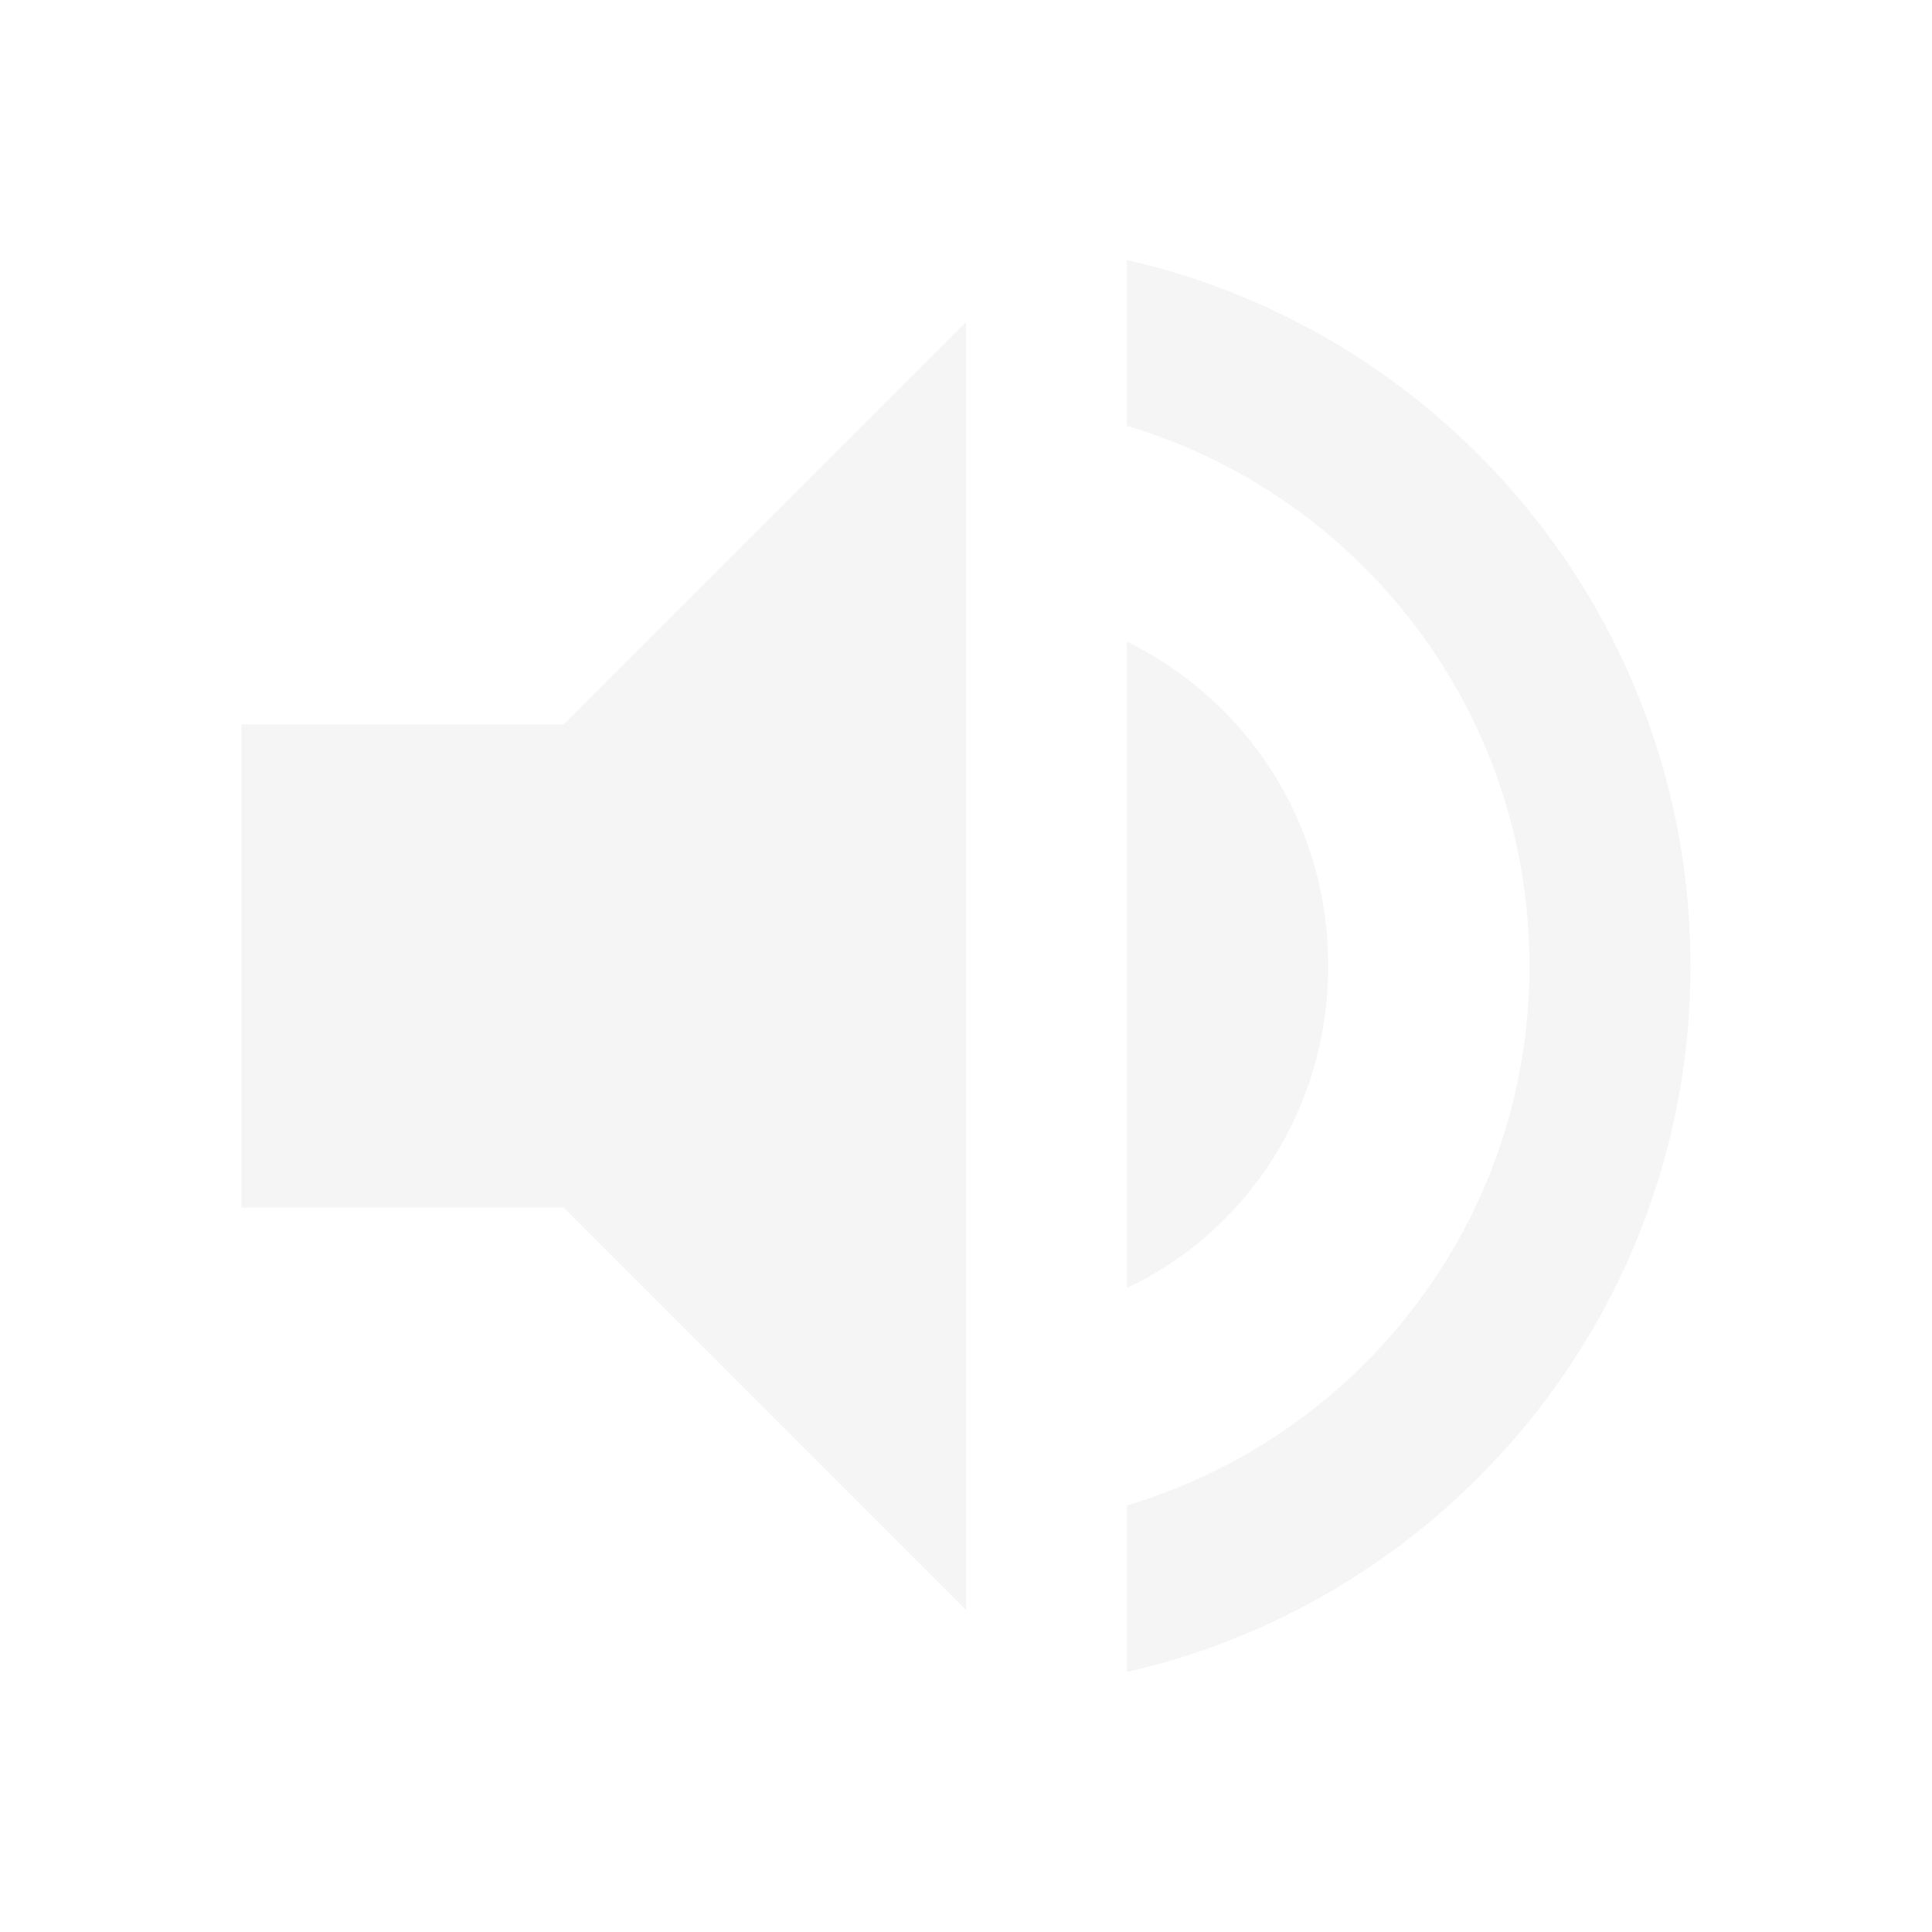
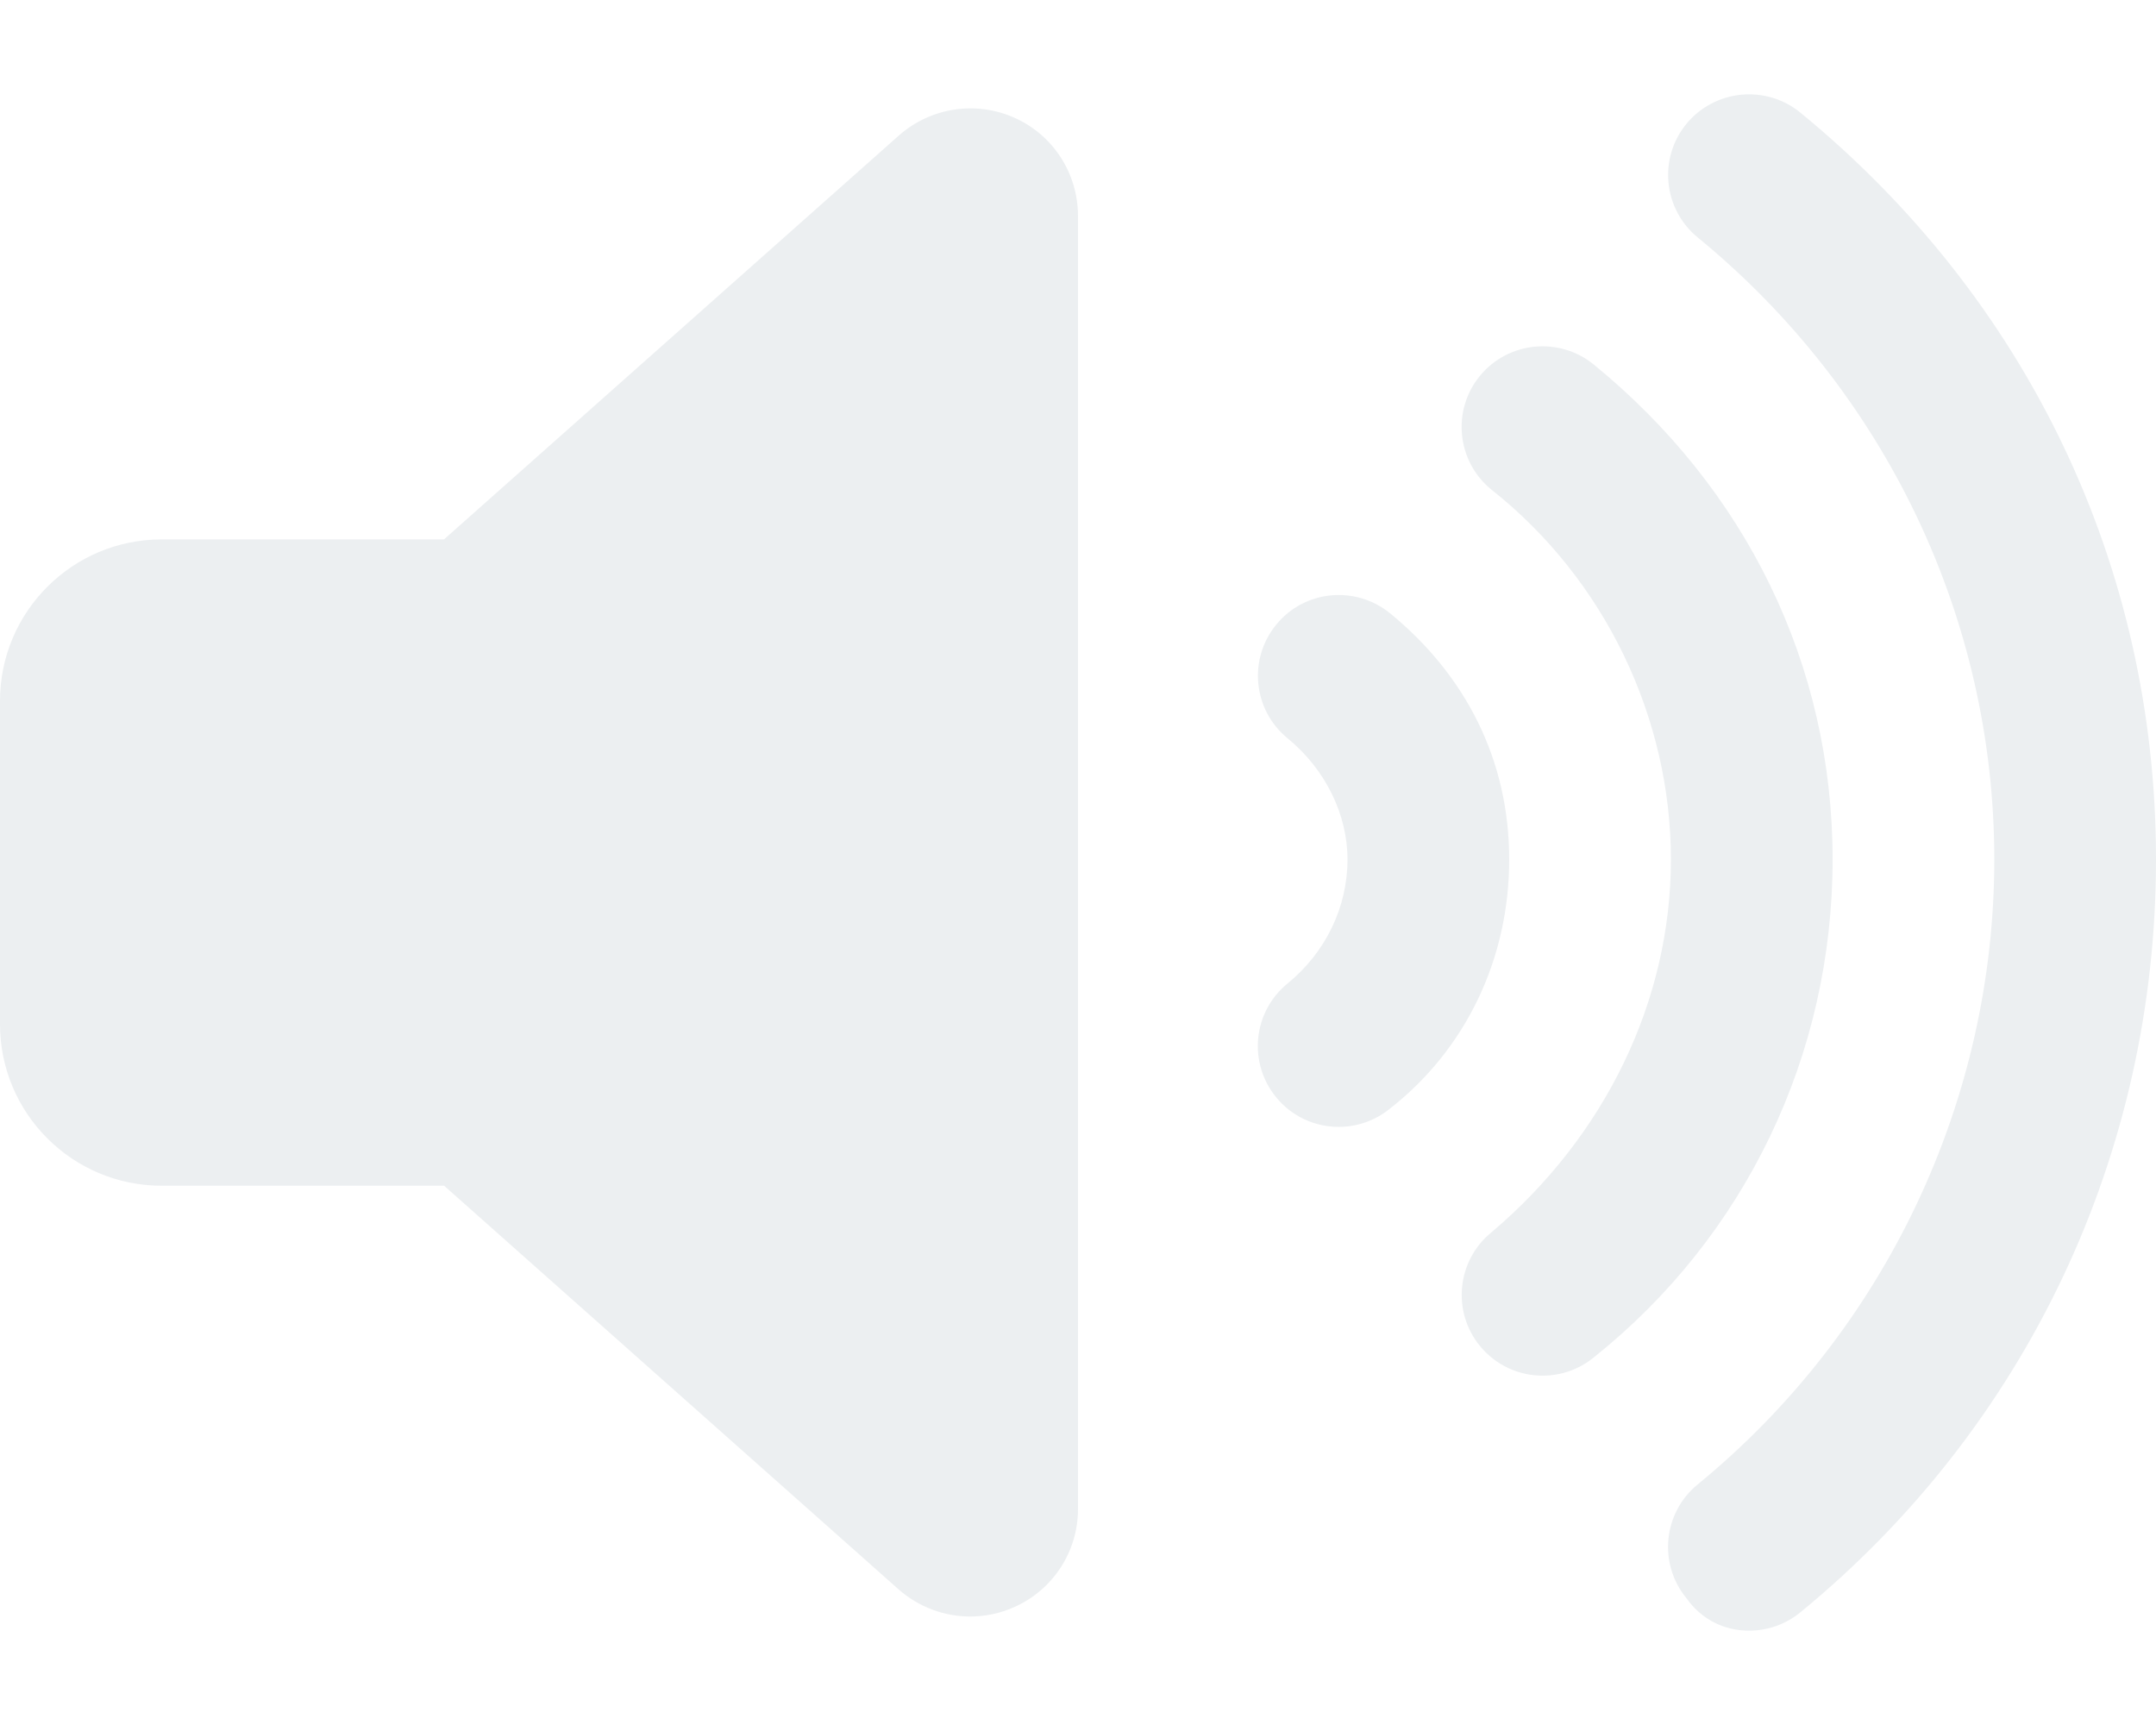
- <svg xmlns="http://www.w3.org/2000/svg" version="1.1" width="24" height="24" viewBox="0 0 24 24">
-   <path fill="#f5f5f5" d="M14,3.23V5.29C16.89,6.15 19,8.83 19,12C19,15.17 16.89,17.84 14,18.7V20.77C18,19.86 21,16.28 21,12C21,7.72 18,4.14 14,3.23M16.5,12C16.5,10.23 15.5,8.71 14,7.97V16C15.5,15.29 16.5,13.76 16.5,12M3,9V15H7L12,20V4L7,9H3Z" />
+ <svg xmlns="http://www.w3.org/2000/svg" viewBox="0 0 640 512">
+   <path fill="#eceff1" d="M412.6 182c-10.28-8.334-25.41-6.867-33.75 3.402c-8.406 10.24-6.906 25.35 3.375 33.74C393.5 228.4 400 241.8 400 255.1c0 14.17-6.5 27.59-17.81 36.83c-10.28 8.396-11.78 23.5-3.375 33.74c4.719 5.806 11.62 8.802 18.56 8.802c5.344 0 10.75-1.779 15.19-5.399C435.1 311.5 448 284.6 448 255.1S435.1 200.4 412.6 182zM473.1 108.2c-10.22-8.334-25.34-6.898-33.78 3.34c-8.406 10.24-6.906 25.35 3.344 33.74C476.6 172.1 496 213.3 496 255.1s-19.44 82.1-53.31 110.7c-10.25 8.396-11.75 23.5-3.344 33.74c4.75 5.775 11.62 8.771 18.56 8.771c5.375 0 10.75-1.779 15.22-5.431C518.2 366.9 544 313 544 255.1S518.2 145 473.1 108.2zM534.4 33.4c-10.22-8.334-25.34-6.867-33.78 3.34c-8.406 10.24-6.906 25.35 3.344 33.74C559.9 116.3 592 183.9 592 255.1s-32.09 139.7-88.06 185.5c-10.25 8.396-11.75 23.5-3.344 33.74C505.3 481 512.2 484 519.2 484c5.375 0 10.75-1.779 15.22-5.431C601.5 423.6 640 342.5 640 255.1S601.5 88.34 534.4 33.4zM301.2 34.98c-11.5-5.181-25.01-3.076-34.43 5.29L131.8 160.1H48c-26.51 0-48 21.48-48 47.96v95.92c0 26.48 21.49 47.96 48 47.96h83.84l134.9 119.8C272.7 477 280.3 479.8 288 479.8c4.438 0 8.959-.931 13.16-2.835C312.7 471.8 320 460.4 320 447.9V64.12C320 51.55 312.7 40.13 301.2 34.98z" />
</svg>
